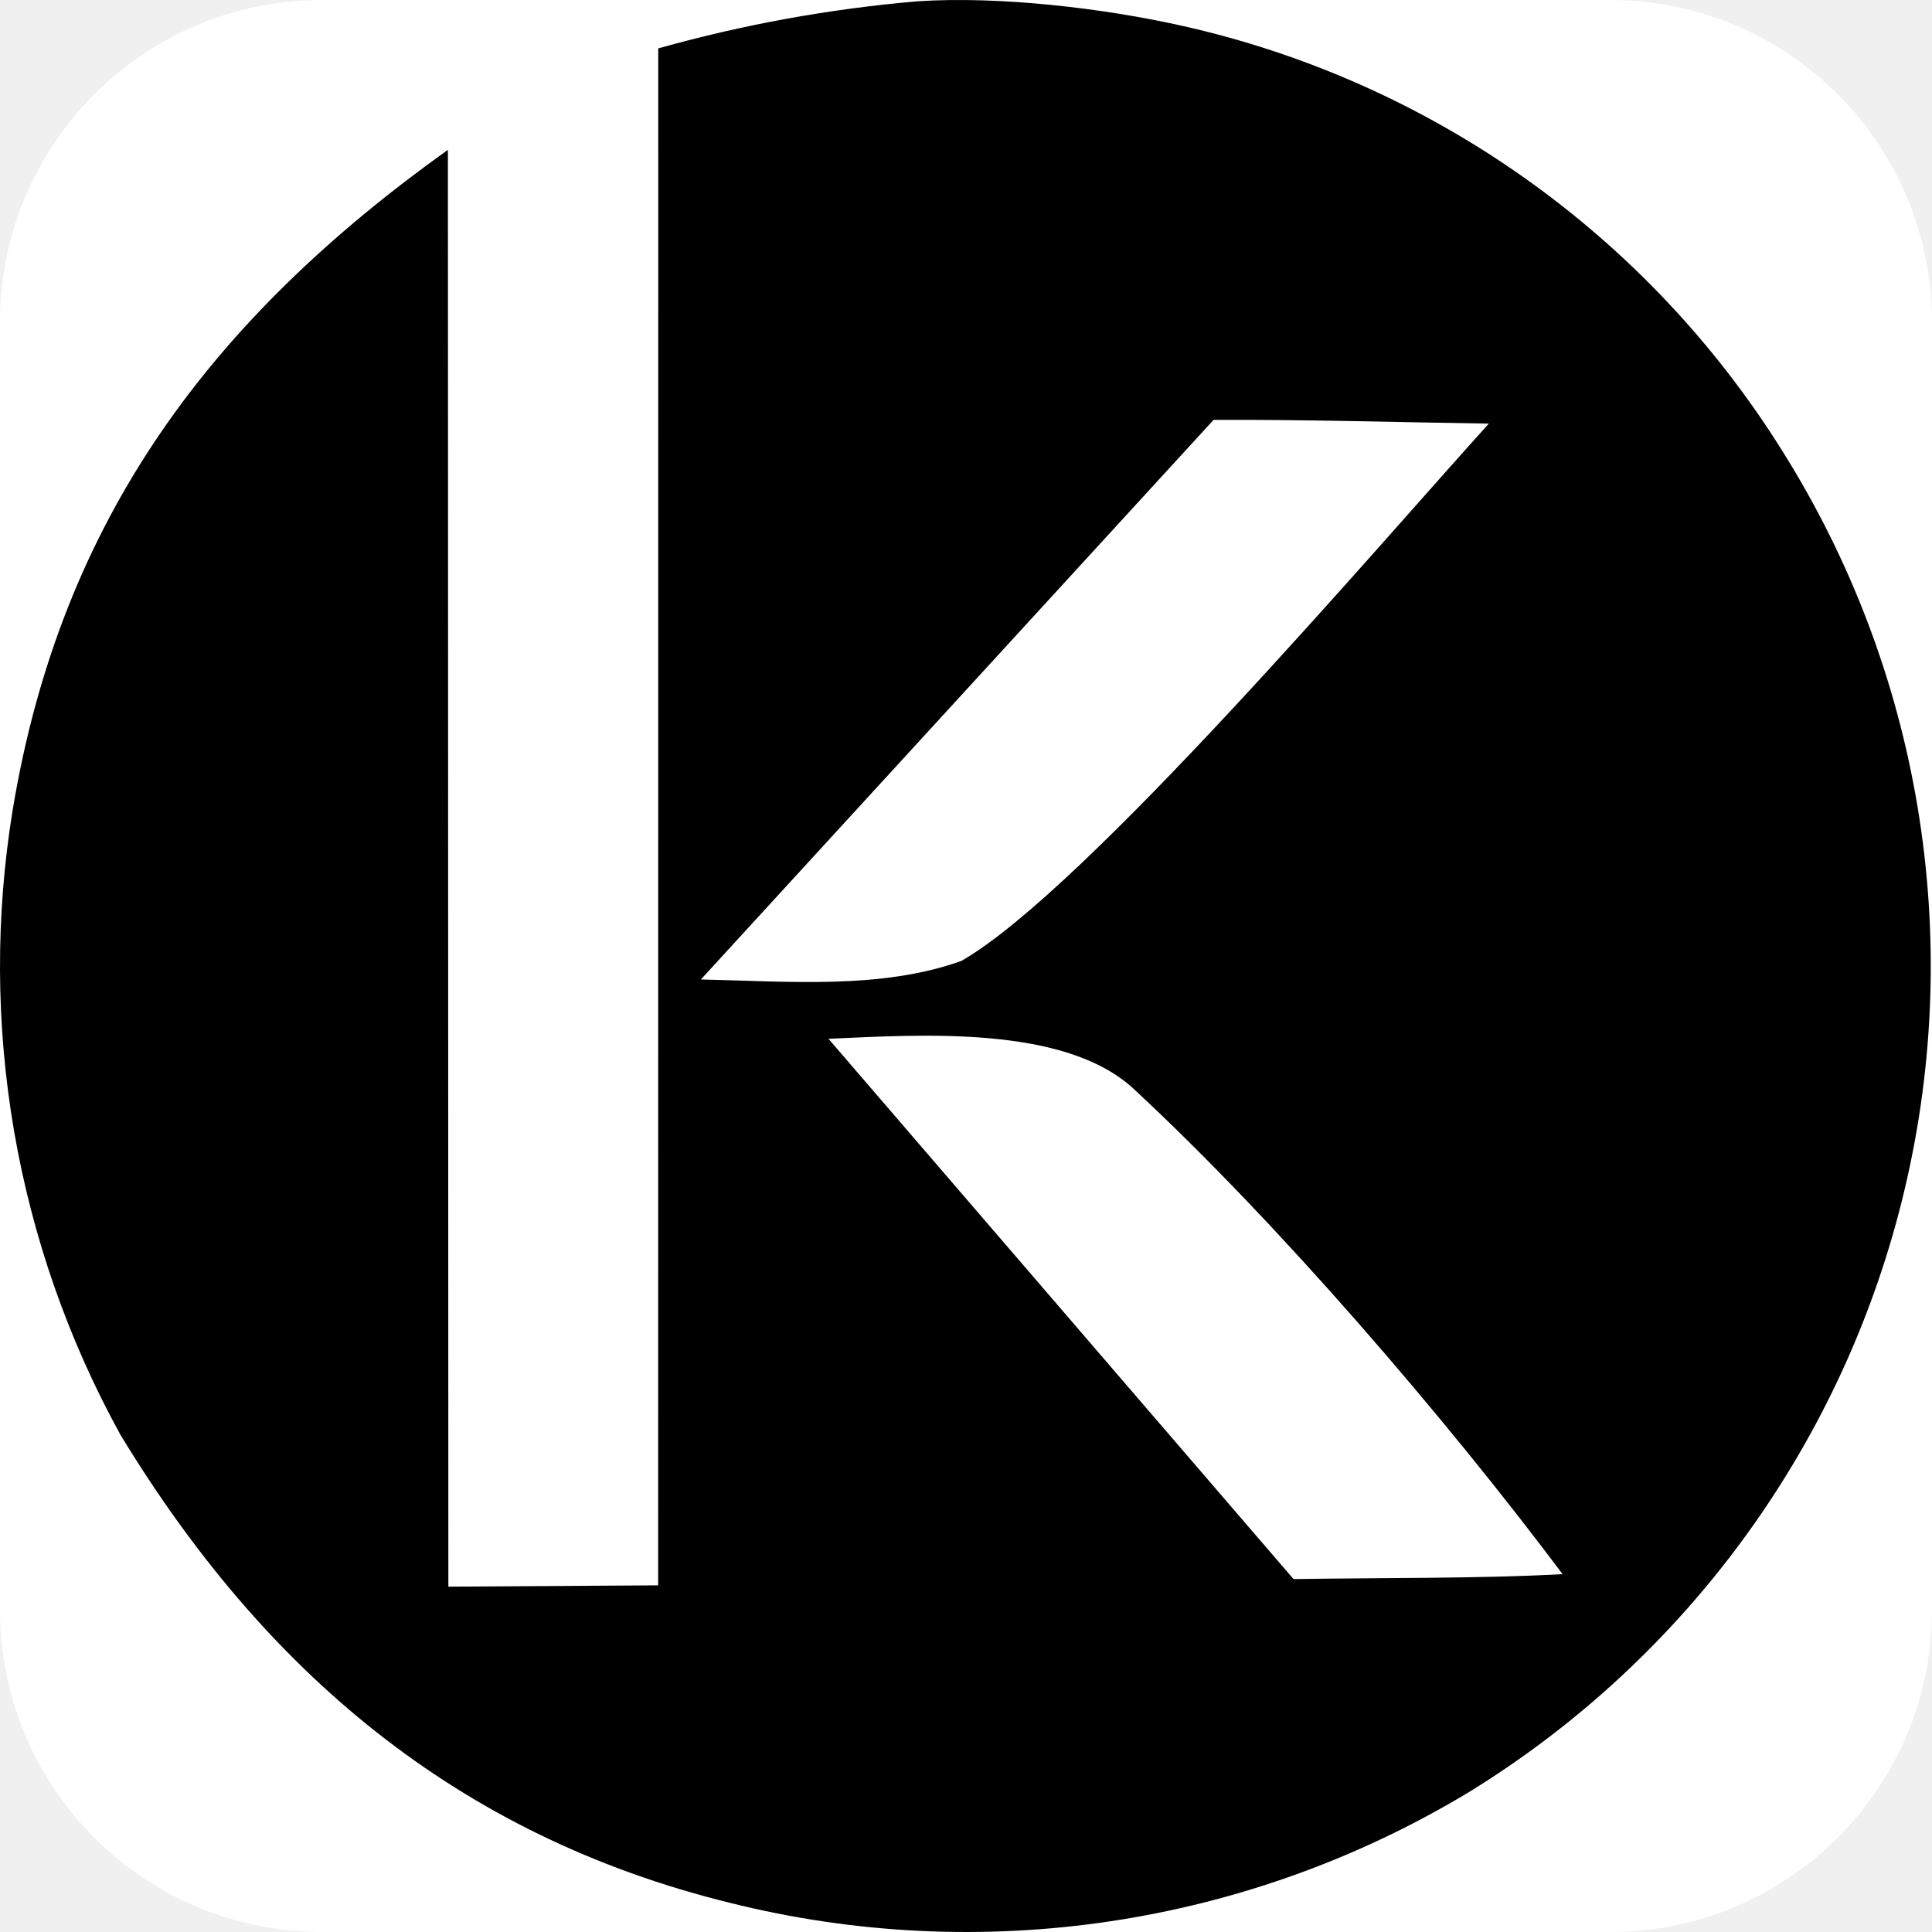
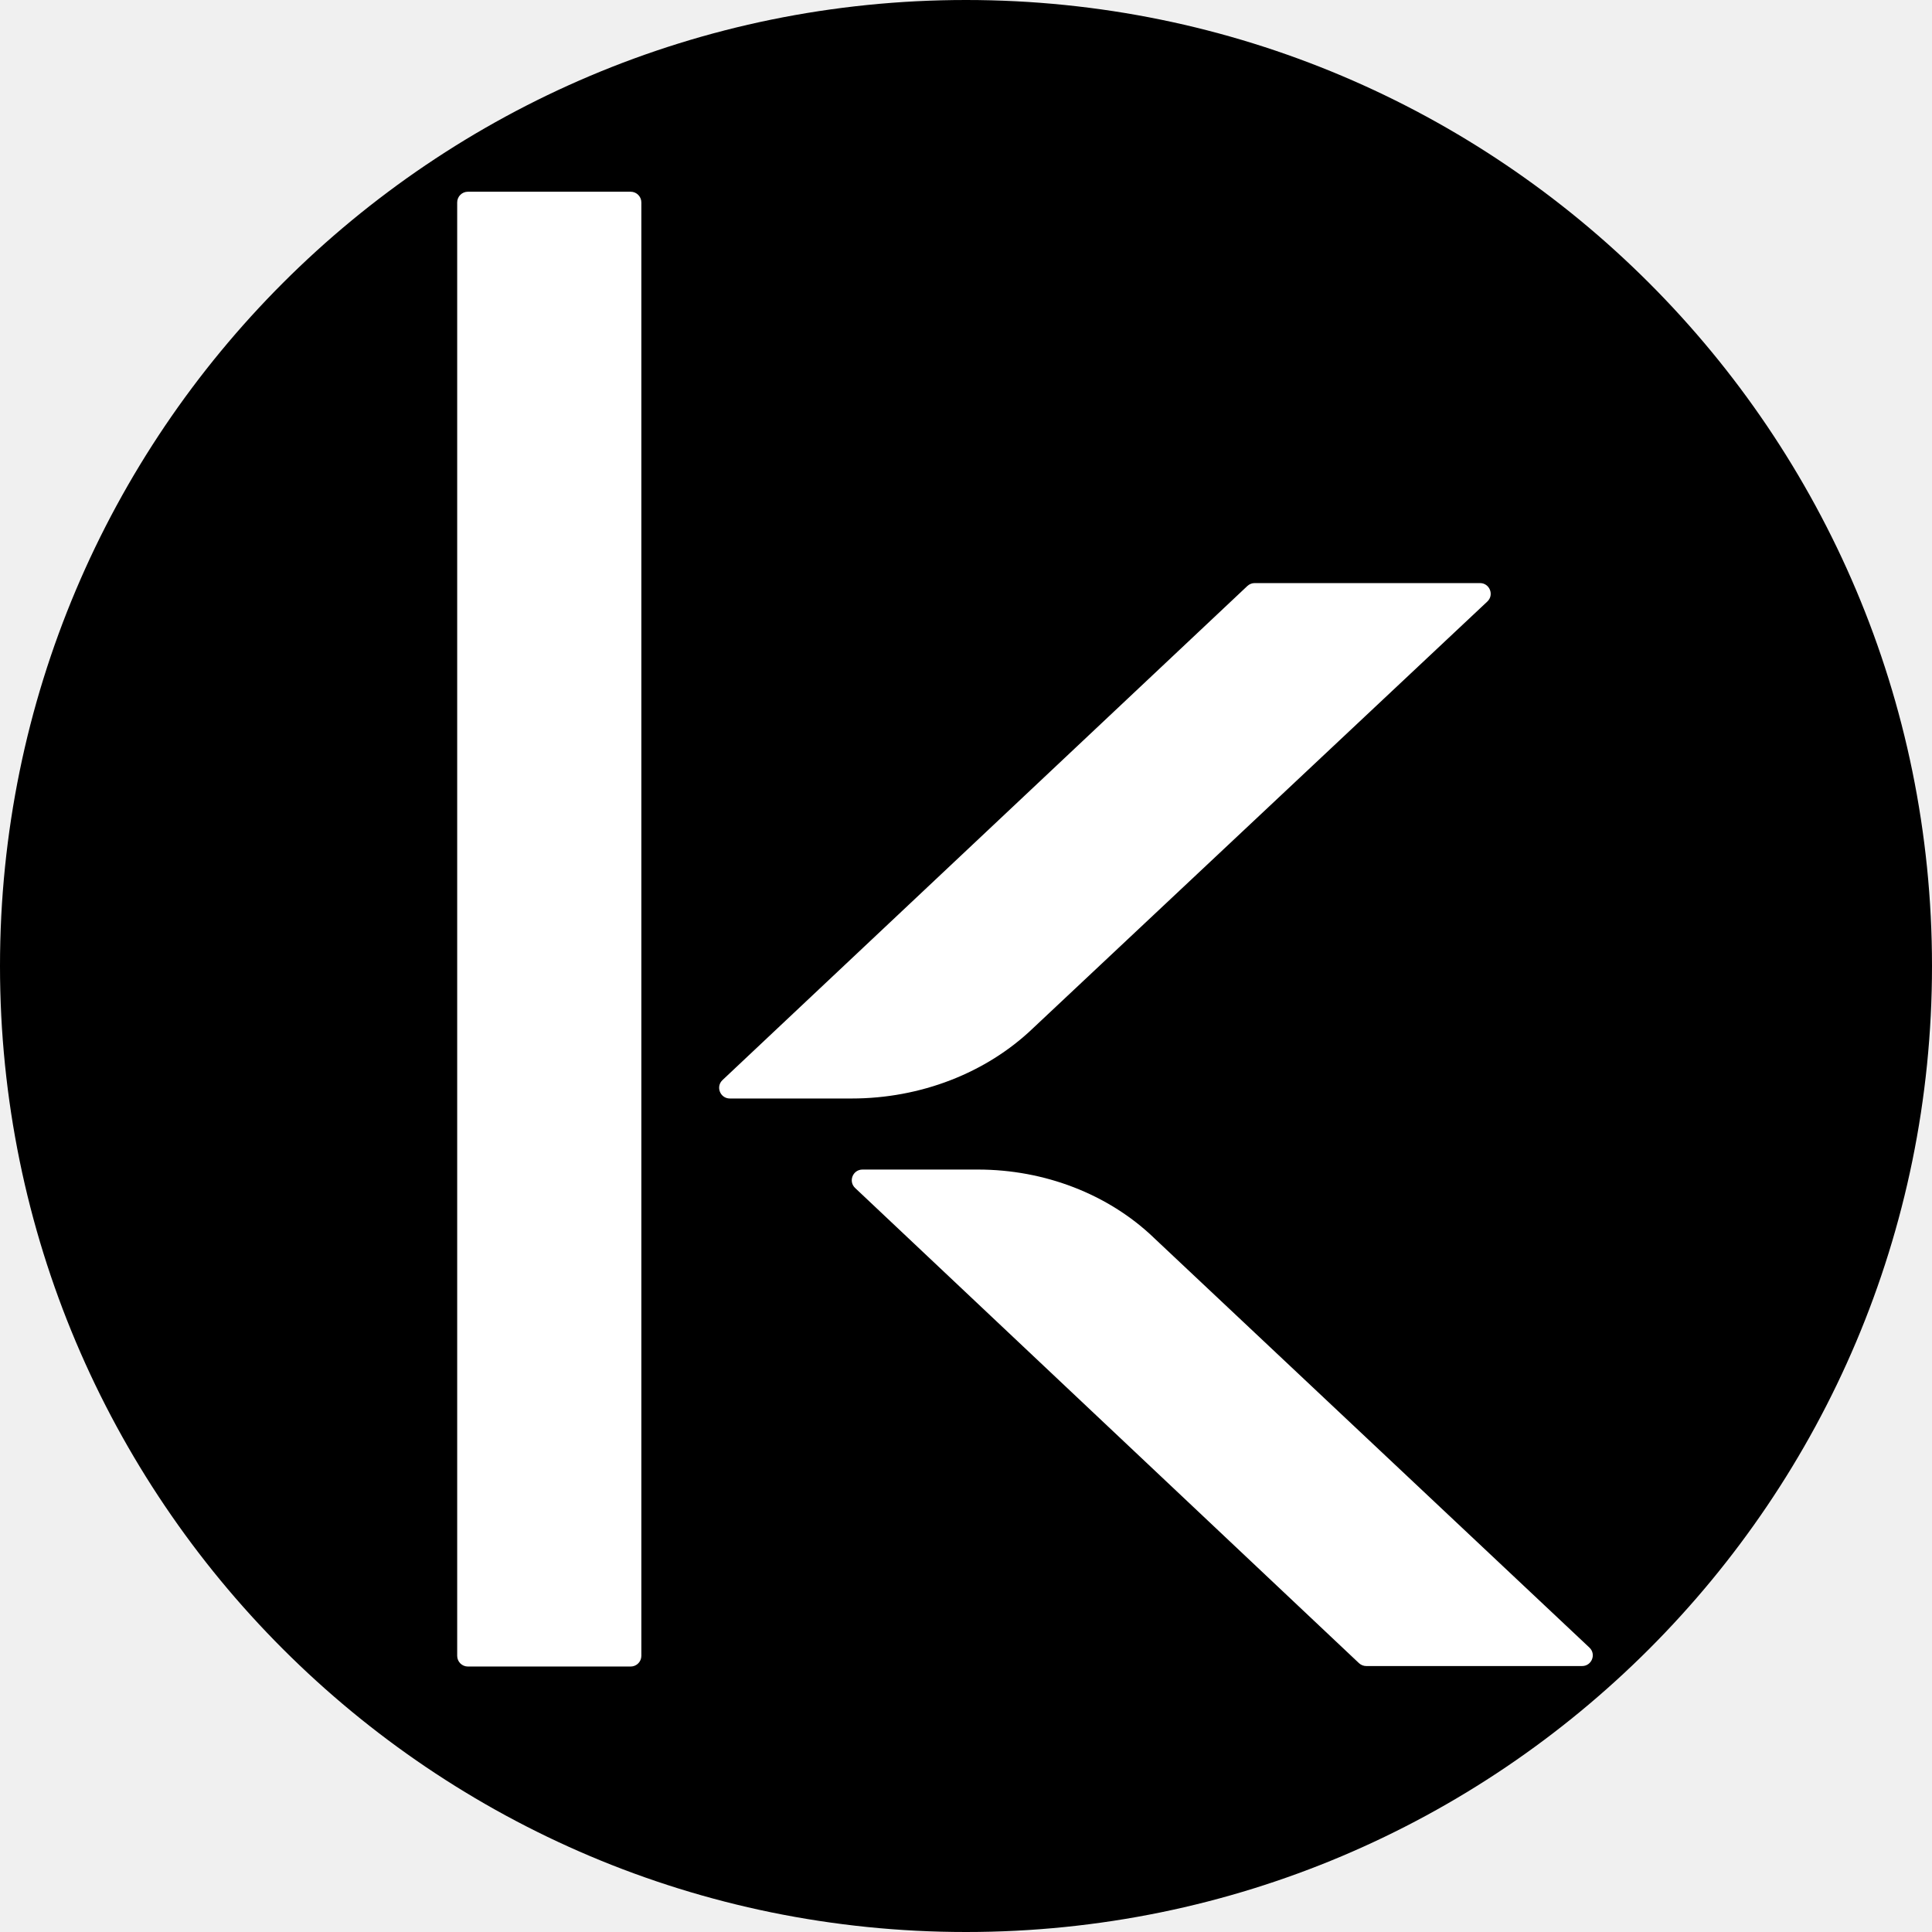
- <svg xmlns="http://www.w3.org/2000/svg" width="72" height="72" viewBox="0 0 72 72" fill="none">
-   <rect width="72" height="72" rx="12" fill="white" />
-   <path d="M34.208 0.047C37.221 -0.151 41.104 0.299 44.05 0.961C53.324 3.036 61.38 8.74 66.418 16.799C71.556 24.972 73.206 34.863 70.996 44.26C68.796 53.643 62.933 61.758 54.721 66.8C46.464 71.775 36.562 73.256 27.21 70.915C17.026 68.411 9.844 62.284 4.489 53.472C0.578 46.37 -0.835 38.158 0.477 30.156C2.288 19.28 7.929 11.849 16.692 5.584L16.709 59.13L24.527 59.081L24.531 1.804C27.693 0.915 30.932 0.327 34.208 0.047Z" fill="black" />
-   <path d="M45.225 15.649C48.584 15.63 52.109 15.737 55.485 15.787C51.514 20.161 40.441 33.177 35.825 35.812C32.824 36.887 29.315 36.568 26.12 36.502L45.225 15.649Z" fill="white" />
-   <path d="M30.876 38.713C34.288 38.562 39.672 38.19 42.247 40.578C47.619 45.559 53.847 52.811 58.233 58.664C55.119 58.834 51.373 58.796 48.206 58.848L30.876 38.713Z" fill="white" />
+ <svg xmlns="http://www.w3.org/2000/svg" width="131" height="131" viewBox="0 0 131 131" fill="none">
+   <circle cx="65.5" cy="65.5" r="65.5" fill="black" />
+   <path d="M43.487 112.275C43.487 112.676 43.161 113 42.76 113H31.727C31.325 113 31 112.676 31 112.275V13.725C31 13.324 31.325 13 31.727 13H42.76C43.161 13 43.487 13.324 43.487 13.725V112.275Z" fill="white" />
+   <path d="M66.308 79.302C70.827 79.302 75.144 80.971 78.218 83.909L78.227 83.919L107.771 111.715C108.249 112.165 107.93 112.967 107.272 112.967H92.643C92.457 112.967 92.279 112.896 92.144 112.769L57.983 80.553C57.506 80.103 57.825 79.302 58.482 79.302H66.308Z" fill="white" />
+   <path d="M70.073 69.691L70.054 69.709L70.028 69.734C66.858 72.763 62.407 74.484 57.748 74.484H49.489C48.832 74.484 48.513 73.683 48.991 73.233L84.577 39.734C84.712 39.607 84.89 39.536 85.076 39.536H100.35C101.008 39.536 101.327 40.339 100.848 40.788L70.073 69.691Z" fill="white" />
</svg>
